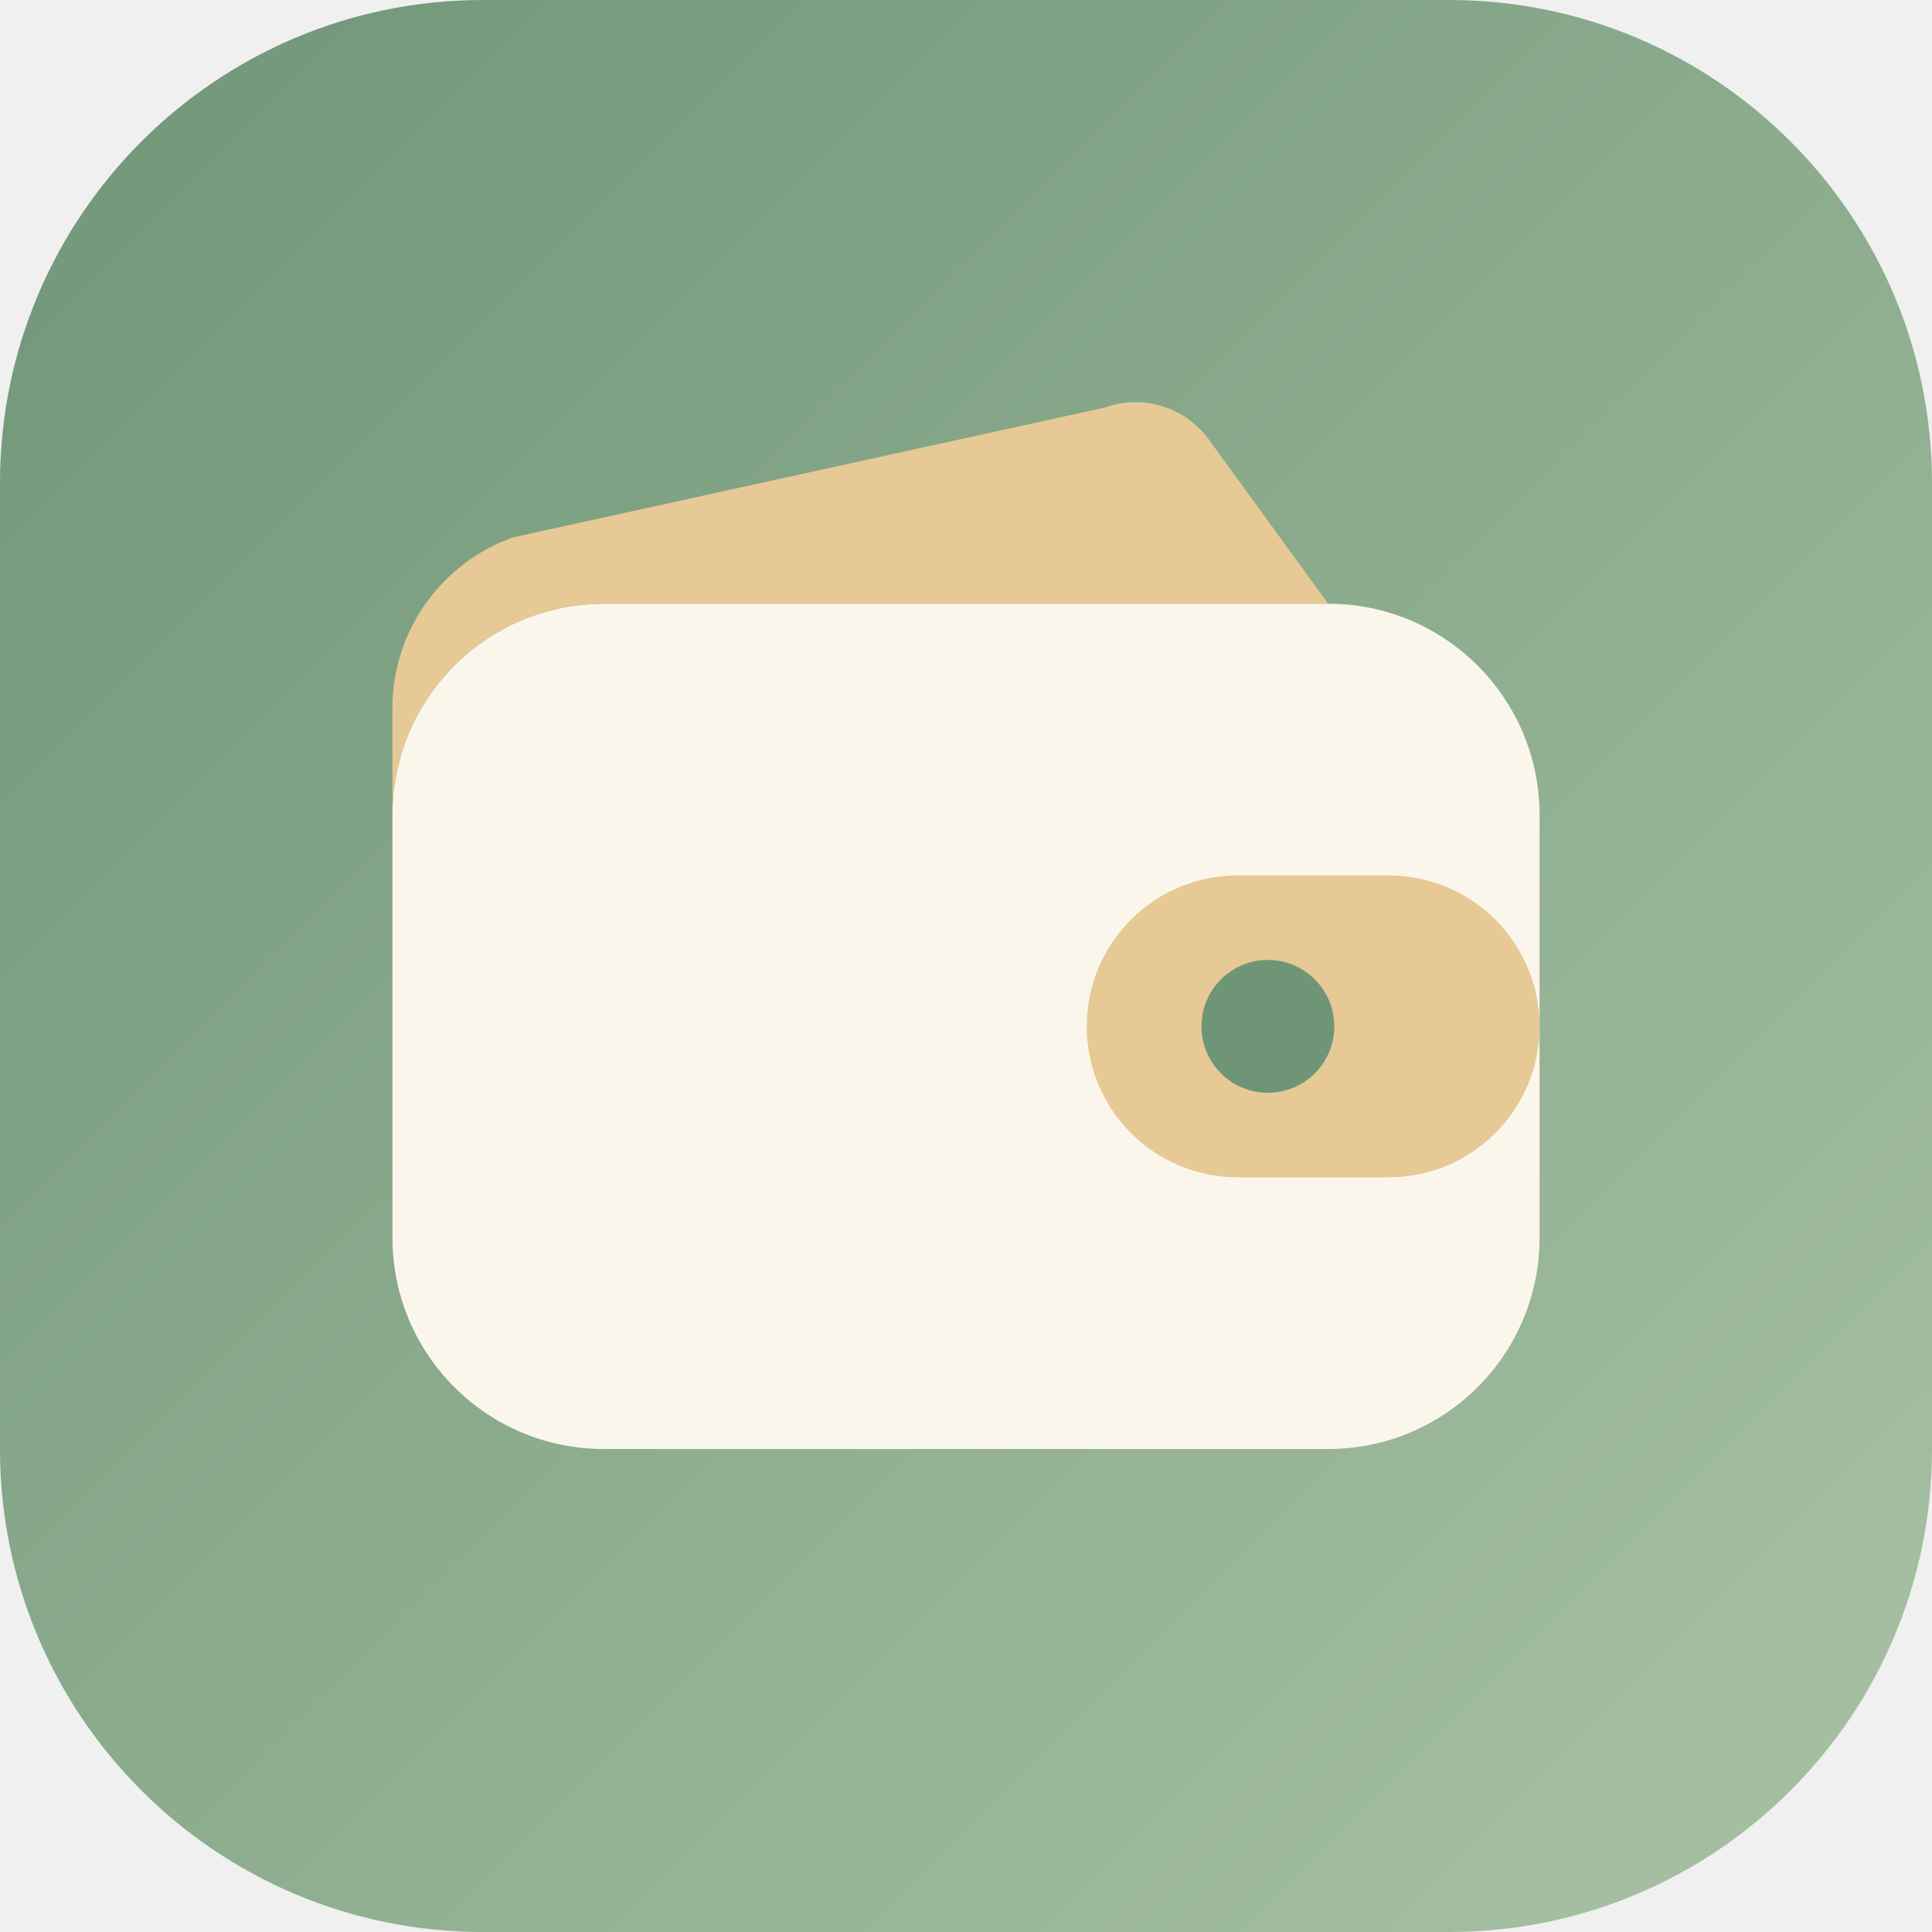
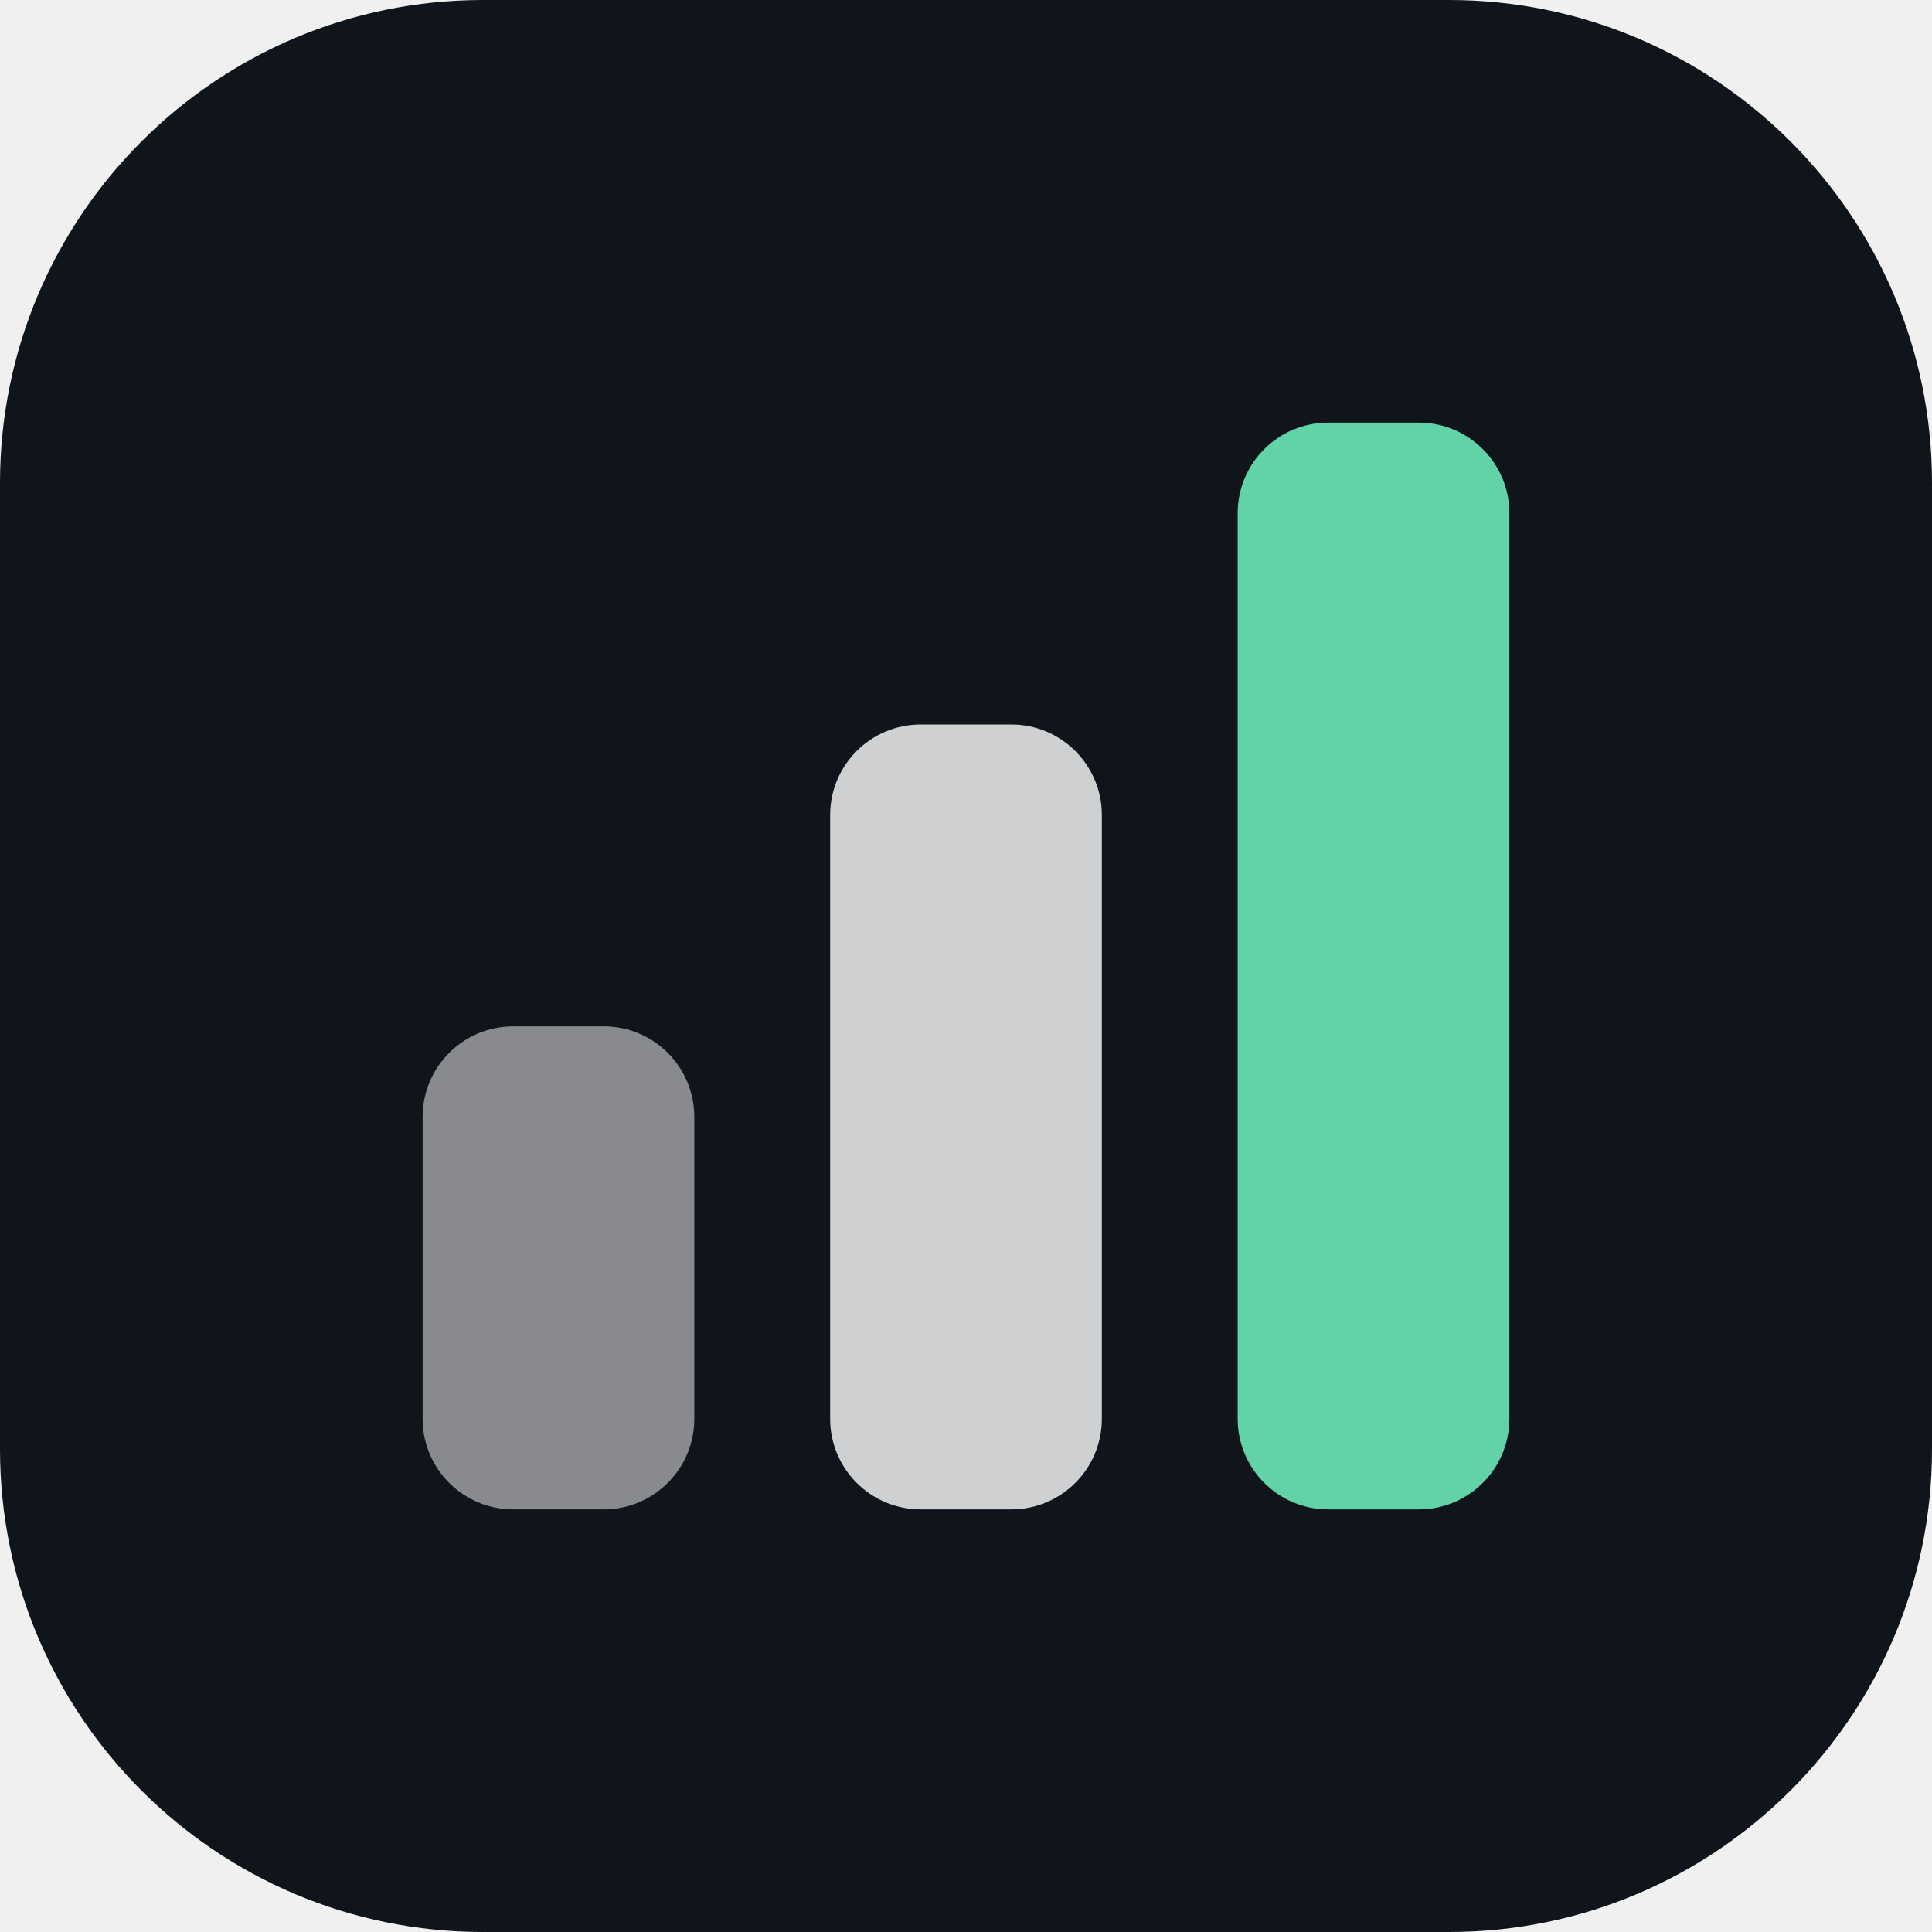
- <svg xmlns="http://www.w3.org/2000/svg" viewBox="0 0 64 64">
-   <defs>
-     <linearGradient id="f" x1="0" y1="0" x2="1" y2="1">
-       <stop offset="0" stop-color="#6F9577" />
-       <stop offset="1" stop-color="#A9C2A4" />
-     </linearGradient>
-   </defs>
-   <rect width="64" height="64" rx="16" fill="url(#f)" />
-   <rect x="13" y="20" width="38" height="28" rx="7" fill="#FBF6EC" />
-   <path d="M13 27a7 7 0 0 1 7-7h24l-4-5.5a3 3 0 0 0-3.4-1L17 17.8A6 6 0 0 0 13 23.4z" fill="#E6C995" />
-   <rect x="36" y="29" width="15" height="10" rx="5" fill="#E6C995" />
-   <circle cx="42" cy="34" r="2.2" fill="#6F9577" />
+ <svg xmlns="http://www.w3.org/2000/svg" viewBox="0 0 32 32">
+   <rect width="32" height="32" rx="8" fill="#10151C" />
+   <rect x="7" y="17" width="4.5" height="8" rx="1.5" fill="#fff" opacity=".5" />
+   <rect x="13.75" y="12" width="4.5" height="13" rx="1.5" fill="#fff" opacity=".8" />
+   <rect x="20.5" y="7" width="4.5" height="18" rx="1.5" fill="#62D3A6" />
</svg>
